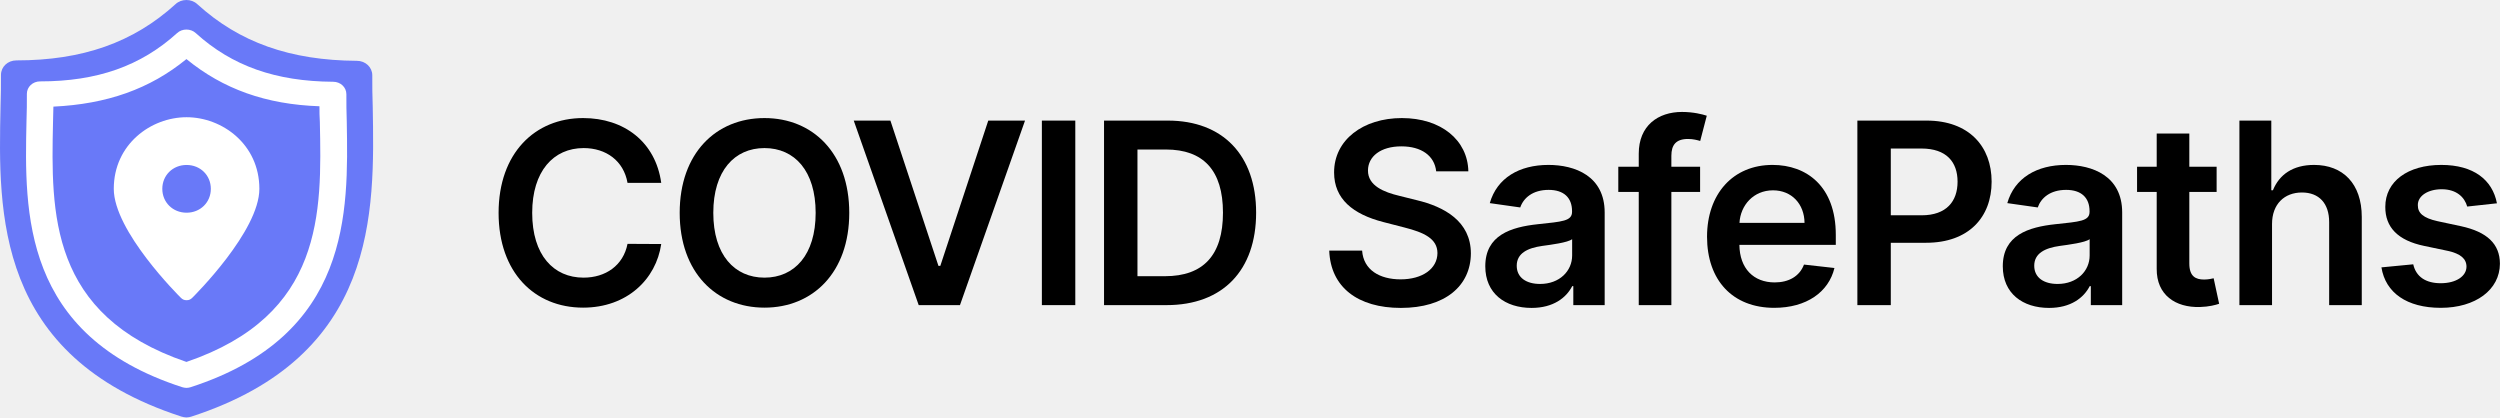
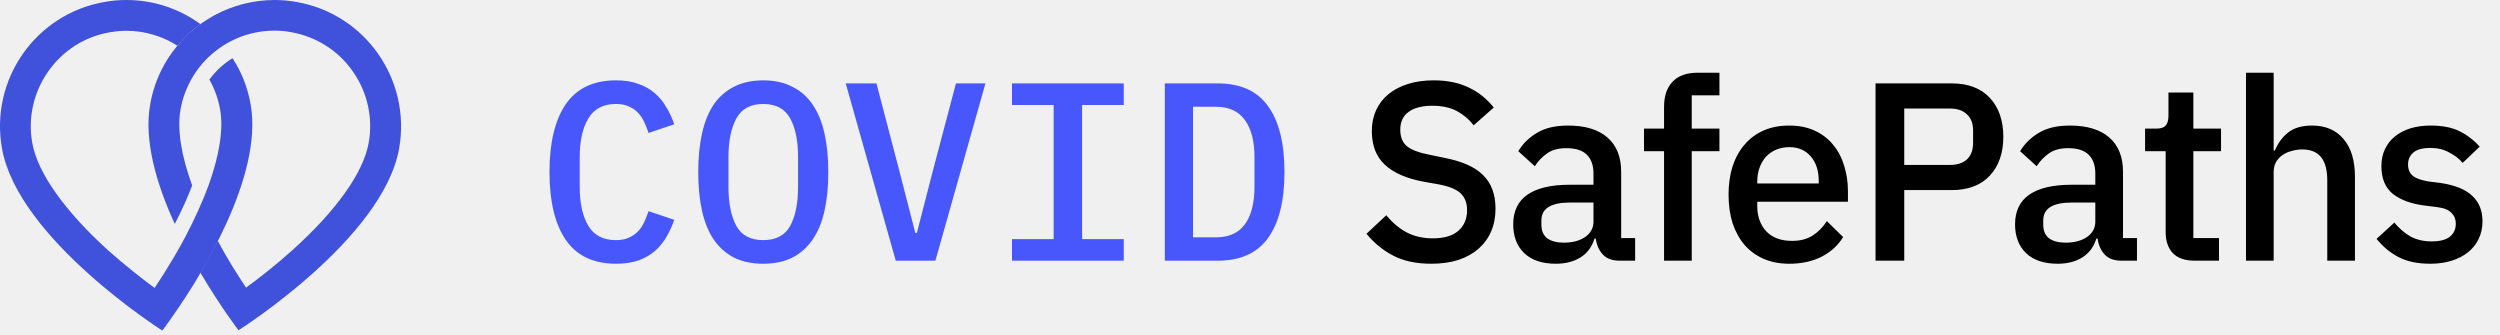
- <svg xmlns="http://www.w3.org/2000/svg" width="335" height="56" viewBox="0 0 335 56" fill="none">
-   <path d="M49.947 14.373C49.886 12.889 49.886 11.462 49.886 10.091C49.886 9.007 48.975 8.15 47.821 8.15C38.89 8.093 32.086 5.695 26.437 0.557C25.647 -0.186 24.31 -0.186 23.52 0.557C17.871 5.695 11.067 8.093 2.197 8.093C1.043 8.093 0.132 8.949 0.132 10.034C0.132 11.405 0.132 12.832 0.071 14.373C-0.233 28.476 -0.658 47.716 24.31 55.823C24.553 55.88 24.736 55.938 24.979 55.938C25.222 55.938 25.465 55.88 25.647 55.823C50.615 47.716 50.19 28.476 49.947 14.373Z" fill="#6979F8" />
-   <path d="M46.466 16.298C46.414 15.024 46.414 13.798 46.414 12.622C46.414 11.691 45.63 10.956 44.636 10.956C36.952 10.906 31.098 8.848 26.236 4.437C25.556 3.8 24.406 3.8 23.727 4.437C18.865 8.848 13.011 10.906 5.379 10.906C4.386 10.906 3.601 11.642 3.601 12.573C3.601 13.749 3.601 14.975 3.549 16.298C3.288 28.404 2.922 44.921 24.406 51.88C24.616 51.929 24.772 51.978 24.982 51.978C25.191 51.978 25.4 51.929 25.556 51.88C47.041 44.921 46.675 28.404 46.466 16.298ZM24.982 48.499C6.581 42.225 6.842 28.502 7.104 16.396C7.104 15.661 7.156 14.975 7.156 14.288C14.318 13.945 20.068 11.936 24.982 7.917C29.895 11.936 35.645 13.994 42.807 14.239C42.807 14.925 42.807 15.612 42.859 16.347C43.12 28.502 43.382 42.225 24.982 48.499Z" fill="white" />
-   <path d="M25.001 15.708C20.232 15.708 15.246 19.333 15.246 25.303C15.246 30.954 23.917 39.589 24.242 39.909C24.459 40.122 24.675 40.229 25.001 40.229C25.326 40.229 25.543 40.122 25.759 39.909C26.084 39.589 34.755 30.954 34.755 25.303C34.755 19.333 29.77 15.708 25.001 15.708ZM25.001 28.502C23.158 28.502 21.749 27.116 21.749 25.303C21.749 23.491 23.158 22.105 25.001 22.105C26.843 22.105 28.252 23.491 28.252 25.303C28.252 27.116 26.843 28.502 25.001 28.502Z" fill="white" />
-   <path d="M88.604 24.502C87.843 19.009 83.617 15.821 78.136 15.821C71.676 15.821 66.811 20.53 66.811 28.523C66.811 36.504 71.616 41.224 78.136 41.224C84.016 41.224 87.916 37.421 88.604 32.7L84.088 32.676C83.521 35.574 81.154 37.204 78.196 37.204C74.188 37.204 71.314 34.197 71.314 28.523C71.314 22.945 74.163 19.842 78.208 19.842C81.215 19.842 83.569 21.544 84.088 24.502H88.604Z" fill="currentColor" />
-   <path d="M113.801 28.523C113.801 20.53 108.923 15.821 102.44 15.821C95.944 15.821 91.078 20.53 91.078 28.523C91.078 36.504 95.944 41.224 102.44 41.224C108.923 41.224 113.801 36.516 113.801 28.523ZM109.298 28.523C109.298 34.149 106.472 37.204 102.44 37.204C98.419 37.204 95.582 34.149 95.582 28.523C95.582 22.896 98.419 19.842 102.44 19.842C106.472 19.842 109.298 22.896 109.298 28.523Z" fill="currentColor" />
-   <path d="M119.315 16.159H114.401L123.106 40.886H128.636L137.353 16.159H132.427L126.004 35.622H125.75L119.315 16.159Z" fill="currentColor" />
-   <path d="M144.09 16.159H139.61V40.886H144.09V16.159Z" fill="currentColor" />
-   <path d="M156.32 40.886C163.854 40.886 168.321 36.226 168.321 28.499C168.321 20.796 163.854 16.159 156.489 16.159H147.94V40.886H156.32ZM152.42 37.011V20.035H156.235C161.258 20.035 163.878 22.836 163.878 28.499C163.878 34.185 161.258 37.011 156.102 37.011H152.42Z" fill="currentColor" />
-   <path d="M192.449 22.957H196.759C196.675 18.779 193.113 15.821 187.849 15.821C182.657 15.821 178.757 18.743 178.769 23.114C178.769 26.663 181.293 28.704 185.362 29.754L188.175 30.479C190.843 31.155 192.606 31.988 192.618 33.908C192.606 36.021 190.602 37.433 187.68 37.433C184.879 37.433 182.705 36.178 182.524 33.582H178.117C178.298 38.496 181.957 41.261 187.716 41.261C193.644 41.261 197.085 38.303 197.097 33.944C197.085 29.658 193.548 27.702 189.829 26.82L187.511 26.241C185.482 25.758 183.285 24.901 183.309 22.836C183.321 20.977 184.987 19.612 187.788 19.612C190.457 19.612 192.219 20.856 192.449 22.957Z" fill="currentColor" />
-   <path d="M205.234 41.261C208.144 41.261 209.883 39.896 210.68 38.339H210.824V40.886H215.026V28.474C215.026 23.572 211.03 22.099 207.492 22.099C203.592 22.099 200.598 23.838 199.632 27.219L203.713 27.798C204.148 26.53 205.379 25.444 207.516 25.444C209.545 25.444 210.655 26.482 210.655 28.305V28.378C210.655 29.634 209.339 29.694 206.067 30.044C202.469 30.43 199.028 31.505 199.028 35.682C199.028 39.329 201.697 41.261 205.234 41.261ZM206.369 38.049C204.546 38.049 203.242 37.216 203.242 35.61C203.242 33.932 204.703 33.231 206.659 32.954C207.806 32.797 210.1 32.507 210.667 32.048V34.234C210.667 36.298 209.001 38.049 206.369 38.049Z" fill="currentColor" />
-   <path d="M227.814 22.341H223.963V20.88C223.963 19.431 224.567 18.622 226.197 18.622C226.885 18.622 227.464 18.779 227.827 18.888L228.708 15.507C228.14 15.314 226.897 15 225.388 15C222.164 15 219.592 16.847 219.592 20.59V22.341H216.851V25.722H219.592V40.886H223.963V25.722H227.814V22.341Z" fill="currentColor" />
-   <path d="M237.75 41.249C242.073 41.249 245.043 39.136 245.816 35.912L241.735 35.453C241.143 37.023 239.694 37.844 237.811 37.844C234.985 37.844 233.114 35.984 233.078 32.809H245.997V31.469C245.997 24.961 242.085 22.099 237.521 22.099C232.208 22.099 228.743 25.999 228.743 31.722C228.743 37.542 232.16 41.249 237.75 41.249ZM233.09 29.863C233.223 27.496 234.973 25.504 237.581 25.504C240.093 25.504 241.783 27.34 241.807 29.863H233.09Z" fill="currentColor" />
-   <path d="M248.888 40.886H253.367V32.531H258.1C263.811 32.531 266.878 29.102 266.878 24.345C266.878 19.624 263.847 16.159 258.16 16.159H248.888V40.886ZM253.367 28.849V19.902H257.472C260.829 19.902 262.314 21.713 262.314 24.345C262.314 26.977 260.829 28.849 257.496 28.849H253.367Z" fill="currentColor" />
-   <path d="M274.58 41.261C277.49 41.261 279.228 39.896 280.025 38.339H280.17V40.886H284.372V28.474C284.372 23.572 280.375 22.099 276.838 22.099C272.938 22.099 269.944 23.838 268.978 27.219L273.059 27.798C273.493 26.53 274.725 25.444 276.862 25.444C278.89 25.444 280.001 26.482 280.001 28.305V28.378C280.001 29.634 278.685 29.694 275.413 30.044C271.815 30.43 268.374 31.505 268.374 35.682C268.374 39.329 271.042 41.261 274.58 41.261ZM275.715 38.049C273.892 38.049 272.588 37.216 272.588 35.61C272.588 33.932 274.049 33.231 276.005 32.954C277.152 32.797 279.446 32.507 280.013 32.048V34.234C280.013 36.298 278.347 38.049 275.715 38.049Z" fill="currentColor" />
-   <path d="M297.027 22.341H293.369V17.898H288.998V22.341H286.366V25.722H288.998V36.033C288.974 39.522 291.51 41.236 294.794 41.14C296.037 41.104 296.895 40.862 297.365 40.705L296.629 37.288C296.387 37.349 295.892 37.457 295.349 37.457C294.25 37.457 293.369 37.071 293.369 35.308V25.722H297.027V22.341Z" fill="currentColor" />
-   <path d="M304.452 30.02C304.452 27.34 306.118 25.794 308.46 25.794C310.754 25.794 312.107 27.255 312.107 29.754V40.886H316.477V29.078C316.477 24.599 313.942 22.099 310.09 22.099C307.241 22.099 305.43 23.391 304.573 25.492H304.355V16.159H300.081V40.886H304.452V30.02Z" fill="currentColor" />
-   <path d="M334.59 27.243C333.987 24.104 331.475 22.099 327.129 22.099C322.661 22.099 319.619 24.297 319.631 27.726C319.619 30.43 321.285 32.217 324.847 32.954L328.01 33.618C329.713 33.992 330.509 34.68 330.509 35.731C330.509 36.999 329.133 37.952 327.056 37.952C325.052 37.952 323.748 37.083 323.374 35.417L319.112 35.827C319.655 39.232 322.517 41.249 327.068 41.249C331.705 41.249 334.977 38.846 334.989 35.332C334.977 32.688 333.274 31.07 329.773 30.31L326.61 29.634C324.726 29.211 323.977 28.559 323.99 27.484C323.977 26.229 325.366 25.359 327.189 25.359C329.205 25.359 330.268 26.458 330.606 27.678L334.59 27.243Z" fill="currentColor" />
+ <svg xmlns="http://www.w3.org/2000/svg" width="374" height="50" viewBox="0 0 374 50" fill="none">
+   <path d="M92.16 39.456C88.791 39.456 86.283 38.265 84.636 35.884C83.015 33.503 82.204 30.121 82.204 25.738C82.204 21.355 83.015 17.973 84.636 15.592C86.283 13.211 88.791 12.02 92.16 12.02C93.452 12.02 94.567 12.197 95.504 12.552C96.467 12.881 97.29 13.35 97.974 13.958C98.658 14.541 99.228 15.237 99.684 16.048C100.165 16.833 100.558 17.682 100.862 18.594L97.024 19.886C96.821 19.278 96.593 18.708 96.34 18.176C96.087 17.644 95.77 17.188 95.39 16.808C95.01 16.428 94.554 16.124 94.022 15.896C93.515 15.668 92.882 15.554 92.122 15.554C90.247 15.554 88.879 16.276 88.018 17.72C87.157 19.139 86.726 21.064 86.726 23.496V27.98C86.726 30.412 87.157 32.35 88.018 33.794C88.879 35.213 90.247 35.922 92.122 35.922C92.882 35.922 93.515 35.808 94.022 35.58C94.554 35.352 95.01 35.048 95.39 34.668C95.77 34.288 96.087 33.832 96.34 33.3C96.593 32.768 96.821 32.198 97.024 31.59L100.862 32.882C100.558 33.794 100.165 34.655 99.684 35.466C99.228 36.251 98.658 36.948 97.974 37.556C97.29 38.139 96.467 38.607 95.504 38.962C94.567 39.291 93.452 39.456 92.16 39.456ZM114.185 39.456C112.513 39.456 111.056 39.152 109.815 38.544C108.599 37.911 107.586 37.011 106.775 35.846C105.99 34.681 105.407 33.249 105.027 31.552C104.647 29.855 104.457 27.917 104.457 25.738C104.457 23.585 104.647 21.659 105.027 19.962C105.407 18.239 105.99 16.795 106.775 15.63C107.586 14.465 108.599 13.578 109.815 12.97C111.056 12.337 112.513 12.02 114.185 12.02C115.857 12.02 117.301 12.337 118.517 12.97C119.758 13.578 120.772 14.465 121.557 15.63C122.368 16.795 122.963 18.239 123.343 19.962C123.723 21.659 123.913 23.585 123.913 25.738C123.913 27.917 123.723 29.855 123.343 31.552C122.963 33.249 122.368 34.681 121.557 35.846C120.772 37.011 119.758 37.911 118.517 38.544C117.301 39.152 115.857 39.456 114.185 39.456ZM114.185 35.922C116.085 35.922 117.428 35.213 118.213 33.794C118.998 32.35 119.391 30.399 119.391 27.942V23.496C119.391 21.064 118.998 19.139 118.213 17.72C117.428 16.276 116.085 15.554 114.185 15.554C112.285 15.554 110.942 16.276 110.157 17.72C109.372 19.139 108.979 21.064 108.979 23.496V27.98C108.979 30.412 109.372 32.35 110.157 33.794C110.942 35.213 112.285 35.922 114.185 35.922ZM134.006 39L126.52 12.476H131.118L134.614 25.852L136.932 34.858H137.16L139.478 25.852L143.012 12.476H147.42L139.934 39H134.006ZM151.395 39V35.77H157.627V15.706H151.395V12.476H168.115V15.706H161.883V35.77H168.115V39H151.395ZM174.257 12.476H182.161C185.555 12.476 188.063 13.603 189.685 15.858C191.331 18.113 192.155 21.406 192.155 25.738C192.155 30.07 191.331 33.363 189.685 35.618C188.063 37.873 185.555 39 182.161 39H174.257V12.476ZM181.895 35.504C183.845 35.504 185.289 34.858 186.227 33.566C187.189 32.249 187.671 30.374 187.671 27.942V23.534C187.671 21.102 187.189 19.24 186.227 17.948C185.289 16.631 183.845 15.972 181.895 15.972H178.475V35.504H181.895Z" fill="#4757FC" />
+   <path d="M214.116 39.456C211.887 39.456 209.987 39.051 208.416 38.24C206.871 37.429 205.541 36.34 204.426 34.972L207.39 32.198C208.328 33.338 209.354 34.199 210.468 34.782C211.608 35.365 212.9 35.656 214.344 35.656C216.042 35.656 217.321 35.276 218.182 34.516C219.044 33.756 219.474 32.73 219.474 31.438C219.474 30.399 219.17 29.576 218.562 28.968C217.954 28.36 216.878 27.904 215.332 27.6L212.976 27.182C210.392 26.701 208.454 25.852 207.162 24.636C205.87 23.42 205.224 21.748 205.224 19.62C205.224 18.455 205.44 17.403 205.87 16.466C206.326 15.503 206.947 14.705 207.732 14.072C208.543 13.413 209.518 12.907 210.658 12.552C211.798 12.197 213.078 12.02 214.496 12.02C216.498 12.02 218.233 12.375 219.702 13.084C221.172 13.768 222.426 14.769 223.464 16.086L220.462 18.746C219.778 17.859 218.942 17.15 217.954 16.618C216.966 16.086 215.738 15.82 214.268 15.82C212.748 15.82 211.57 16.124 210.734 16.732C209.898 17.34 209.48 18.227 209.48 19.392C209.48 20.507 209.822 21.343 210.506 21.9C211.19 22.432 212.254 22.837 213.698 23.116L216.054 23.61C218.714 24.117 220.652 24.978 221.868 26.194C223.11 27.41 223.73 29.082 223.73 31.21C223.73 32.451 223.515 33.579 223.084 34.592C222.654 35.605 222.02 36.479 221.184 37.214C220.374 37.923 219.373 38.481 218.182 38.886C216.992 39.266 215.636 39.456 214.116 39.456ZM242.299 39C241.21 39 240.374 38.696 239.791 38.088C239.209 37.455 238.854 36.657 238.727 35.694H238.537C238.157 36.935 237.461 37.873 236.447 38.506C235.434 39.139 234.205 39.456 232.761 39.456C230.709 39.456 229.126 38.924 228.011 37.86C226.922 36.796 226.377 35.365 226.377 33.566C226.377 31.59 227.087 30.108 228.505 29.12C229.949 28.132 232.052 27.638 234.813 27.638H238.385V25.966C238.385 24.75 238.056 23.813 237.397 23.154C236.739 22.495 235.713 22.166 234.319 22.166C233.154 22.166 232.204 22.419 231.469 22.926C230.735 23.433 230.114 24.079 229.607 24.864L227.137 22.622C227.796 21.507 228.721 20.595 229.911 19.886C231.102 19.151 232.66 18.784 234.585 18.784C237.144 18.784 239.107 19.379 240.475 20.57C241.843 21.761 242.527 23.471 242.527 25.7V35.618H244.617V39H242.299ZM233.939 36.302C235.231 36.302 236.295 36.023 237.131 35.466C237.967 34.883 238.385 34.111 238.385 33.148V30.298H234.889C232.027 30.298 230.595 31.185 230.595 32.958V33.642C230.595 34.529 230.887 35.2 231.469 35.656C232.077 36.087 232.901 36.302 233.939 36.302ZM248.943 22.622H245.941V19.24H248.943V15.972C248.943 14.376 249.361 13.135 250.197 12.248C251.033 11.336 252.287 10.88 253.959 10.88H257.227V14.262H253.085V19.24H257.227V22.622H253.085V39H248.943V22.622ZM267.674 39.456C266.256 39.456 264.989 39.215 263.874 38.734C262.76 38.253 261.81 37.569 261.024 36.682C260.239 35.77 259.631 34.681 259.2 33.414C258.795 32.122 258.592 30.691 258.592 29.12C258.592 27.549 258.795 26.131 259.2 24.864C259.631 23.572 260.239 22.483 261.024 21.596C261.81 20.684 262.76 19.987 263.874 19.506C264.989 19.025 266.256 18.784 267.674 18.784C269.118 18.784 270.385 19.037 271.474 19.544C272.589 20.051 273.514 20.76 274.248 21.672C274.983 22.559 275.528 23.597 275.882 24.788C276.262 25.979 276.452 27.258 276.452 28.626V30.184H262.886V30.83C262.886 32.35 263.33 33.604 264.216 34.592C265.128 35.555 266.42 36.036 268.092 36.036C269.308 36.036 270.334 35.77 271.17 35.238C272.006 34.706 272.716 33.984 273.298 33.072L275.73 35.466C274.996 36.682 273.932 37.657 272.538 38.392C271.145 39.101 269.524 39.456 267.674 39.456ZM267.674 22.014C266.965 22.014 266.306 22.141 265.698 22.394C265.116 22.647 264.609 23.002 264.178 23.458C263.773 23.914 263.456 24.459 263.228 25.092C263 25.725 262.886 26.422 262.886 27.182V27.448H272.082V27.068C272.082 25.548 271.69 24.332 270.904 23.42C270.119 22.483 269.042 22.014 267.674 22.014ZM280.582 39V12.476H291.982C294.439 12.476 296.339 13.198 297.682 14.642C299.024 16.086 299.696 18.024 299.696 20.456C299.696 22.888 299.024 24.826 297.682 26.27C296.339 27.714 294.439 28.436 291.982 28.436H284.876V39H280.582ZM284.876 24.674H291.716C292.805 24.674 293.654 24.395 294.262 23.838C294.87 23.255 295.174 22.432 295.174 21.368V19.544C295.174 18.48 294.87 17.669 294.262 17.112C293.654 16.529 292.805 16.238 291.716 16.238H284.876V24.674ZM317.374 39C316.285 39 315.449 38.696 314.866 38.088C314.284 37.455 313.929 36.657 313.802 35.694H313.612C313.232 36.935 312.536 37.873 311.522 38.506C310.509 39.139 309.28 39.456 307.836 39.456C305.784 39.456 304.201 38.924 303.086 37.86C301.997 36.796 301.452 35.365 301.452 33.566C301.452 31.59 302.162 30.108 303.58 29.12C305.024 28.132 307.127 27.638 309.888 27.638H313.46V25.966C313.46 24.75 313.131 23.813 312.472 23.154C311.814 22.495 310.788 22.166 309.394 22.166C308.229 22.166 307.279 22.419 306.544 22.926C305.81 23.433 305.189 24.079 304.682 24.864L302.212 22.622C302.871 21.507 303.796 20.595 304.986 19.886C306.177 19.151 307.735 18.784 309.66 18.784C312.219 18.784 314.182 19.379 315.55 20.57C316.918 21.761 317.602 23.471 317.602 25.7V35.618H319.692V39H317.374ZM309.014 36.302C310.306 36.302 311.37 36.023 312.206 35.466C313.042 34.883 313.46 34.111 313.46 33.148V30.298H309.964C307.102 30.298 305.67 31.185 305.67 32.958V33.642C305.67 34.529 305.962 35.2 306.544 35.656C307.152 36.087 307.976 36.302 309.014 36.302ZM328.353 39C326.909 39 325.819 38.633 325.085 37.898C324.35 37.138 323.983 36.074 323.983 34.706V22.622H320.905V19.24H322.577C323.261 19.24 323.729 19.088 323.983 18.784C324.261 18.48 324.401 17.986 324.401 17.302V13.844H328.125V19.24H332.267V22.622H328.125V35.618H331.963V39H328.353ZM335.999 10.88H340.141V22.508H340.331C340.762 21.444 341.408 20.557 342.269 19.848C343.156 19.139 344.359 18.784 345.879 18.784C347.906 18.784 349.477 19.455 350.591 20.798C351.731 22.115 352.301 24.003 352.301 26.46V39H348.159V26.954C348.159 23.889 346.918 22.356 344.435 22.356C343.903 22.356 343.371 22.432 342.839 22.584C342.333 22.711 341.877 22.913 341.471 23.192C341.066 23.471 340.737 23.825 340.483 24.256C340.255 24.687 340.141 25.181 340.141 25.738V39H335.999V10.88ZM363.552 39.456C361.678 39.456 360.107 39.127 358.84 38.468C357.574 37.809 356.472 36.897 355.534 35.732L358.194 33.3C358.929 34.187 359.74 34.883 360.626 35.39C361.538 35.871 362.59 36.112 363.78 36.112C364.996 36.112 365.896 35.884 366.478 35.428C367.086 34.947 367.39 34.288 367.39 33.452C367.39 32.819 367.175 32.287 366.744 31.856C366.339 31.4 365.617 31.109 364.578 30.982L362.754 30.754C360.728 30.501 359.132 29.918 357.966 29.006C356.826 28.069 356.256 26.688 356.256 24.864C356.256 23.901 356.434 23.053 356.788 22.318C357.143 21.558 357.637 20.925 358.27 20.418C358.929 19.886 359.702 19.481 360.588 19.202C361.5 18.923 362.501 18.784 363.59 18.784C365.364 18.784 366.808 19.063 367.922 19.62C369.062 20.177 370.076 20.95 370.962 21.938L368.416 24.37C367.91 23.762 367.238 23.243 366.402 22.812C365.592 22.356 364.654 22.128 363.59 22.128C362.45 22.128 361.602 22.356 361.044 22.812C360.512 23.268 360.246 23.863 360.246 24.598C360.246 25.358 360.487 25.928 360.968 26.308C361.45 26.688 362.222 26.967 363.286 27.144L365.11 27.372C367.289 27.701 368.872 28.347 369.86 29.31C370.874 30.247 371.38 31.514 371.38 33.11C371.38 34.073 371.19 34.947 370.81 35.732C370.456 36.492 369.936 37.151 369.252 37.708C368.568 38.265 367.745 38.696 366.782 39C365.82 39.304 364.743 39.456 363.552 39.456Z" fill="black" />
+   <path d="M37.497 15.633C37.06 13.077 36.116 10.752 34.781 8.703C33.445 9.531 32.271 10.614 31.327 11.903C32.11 13.307 32.663 14.827 32.939 16.438C33.445 19.339 32.824 23.23 31.189 27.766C30.314 30.137 29.163 32.693 27.759 35.363C27.183 36.468 26.584 37.504 26.009 38.494C24.973 40.244 23.983 41.81 23.131 43.076C21.197 41.648 18.688 39.692 16.132 37.412C9.617 31.495 5.611 25.809 4.828 21.388C4.16 17.636 5.012 13.837 7.199 10.706C9.386 7.575 12.655 5.479 16.408 4.835C17.237 4.697 18.089 4.605 18.918 4.605C21.611 4.605 24.259 5.387 26.538 6.838C27.551 5.618 28.703 4.536 29.992 3.615C26.838 1.312 22.993 0 18.918 0C17.836 0 16.731 0.092 15.602 0.299C5.334 2.095 -1.527 11.903 0.292 22.194C2.687 35.755 24.282 49.453 24.282 49.453C24.282 49.453 26.216 46.921 28.634 43.076C28.749 42.892 28.864 42.685 29.002 42.5C29.094 42.339 29.209 42.178 29.301 41.994C29.531 41.626 29.762 41.234 29.992 40.82C30.176 40.52 30.36 40.198 30.544 39.876C30.59 39.784 30.66 39.692 30.706 39.599C30.821 39.415 30.913 39.231 31.028 39.047C31.097 38.932 31.143 38.817 31.212 38.702C31.304 38.517 31.396 38.356 31.488 38.172C31.534 38.08 31.603 37.988 31.649 37.873C31.972 37.274 32.294 36.676 32.593 36.054C32.709 35.847 32.801 35.639 32.916 35.409C33.008 35.225 33.1 35.018 33.192 34.834C33.399 34.396 33.63 33.936 33.837 33.475C36.507 27.628 38.464 21.089 37.497 15.633Z" fill="#4051DB" />
+   <path d="M44.382 0.299C43.276 0.092 42.171 0 41.066 0C37.866 0 34.781 0.829 32.087 2.279C31.903 2.371 31.742 2.463 31.581 2.579C31.42 2.671 31.258 2.763 31.12 2.855C30.936 2.97 30.729 3.108 30.545 3.223C30.407 3.315 30.268 3.407 30.13 3.499C30.107 3.523 30.084 3.523 30.061 3.546C29.9 3.661 29.762 3.776 29.601 3.891C29.463 4.006 29.302 4.121 29.163 4.236C29.14 4.259 29.117 4.282 29.094 4.305C28.956 4.42 28.841 4.513 28.703 4.628C28.68 4.651 28.657 4.674 28.634 4.674C28.496 4.789 28.381 4.904 28.242 5.019C28.219 5.042 28.196 5.065 28.173 5.065C28.058 5.18 27.92 5.295 27.805 5.433L27.782 5.456C27.644 5.595 27.506 5.733 27.368 5.871C27.368 5.871 27.368 5.871 27.368 5.894C27.252 6.009 27.16 6.101 27.068 6.216C26.93 6.377 26.792 6.539 26.654 6.7C26.608 6.769 26.539 6.815 26.493 6.884C26.447 6.953 26.378 7.022 26.331 7.091C26.285 7.16 26.216 7.229 26.17 7.298C26.078 7.413 26.009 7.505 25.917 7.621C25.871 7.69 25.802 7.759 25.756 7.828C25.687 7.92 25.618 8.012 25.549 8.127C25.411 8.311 25.296 8.495 25.157 8.703C23.845 10.752 22.901 13.077 22.464 15.633C21.497 21.089 23.454 27.628 26.147 33.498C27.183 31.495 28.058 29.561 28.749 27.743C27.091 23.23 26.493 19.339 26.999 16.415C27.276 14.781 27.851 13.261 28.611 11.88C30.153 9.117 32.594 6.953 35.495 5.71C37.198 4.996 39.086 4.582 41.043 4.582C41.872 4.582 42.724 4.651 43.553 4.812C47.305 5.479 50.598 7.552 52.785 10.683C54.972 13.814 55.824 17.613 55.156 21.365C54.373 25.809 50.344 31.472 43.806 37.366C41.25 39.669 38.741 41.626 36.807 43.03C35.587 41.188 34.044 38.771 32.571 36.031C31.719 37.712 30.821 39.323 29.969 40.774C32.962 45.862 35.679 49.407 35.679 49.407C35.679 49.407 57.32 35.755 59.715 22.194C61.511 11.903 54.65 2.095 44.382 0.299Z" fill="#4051DB" />
</svg>
